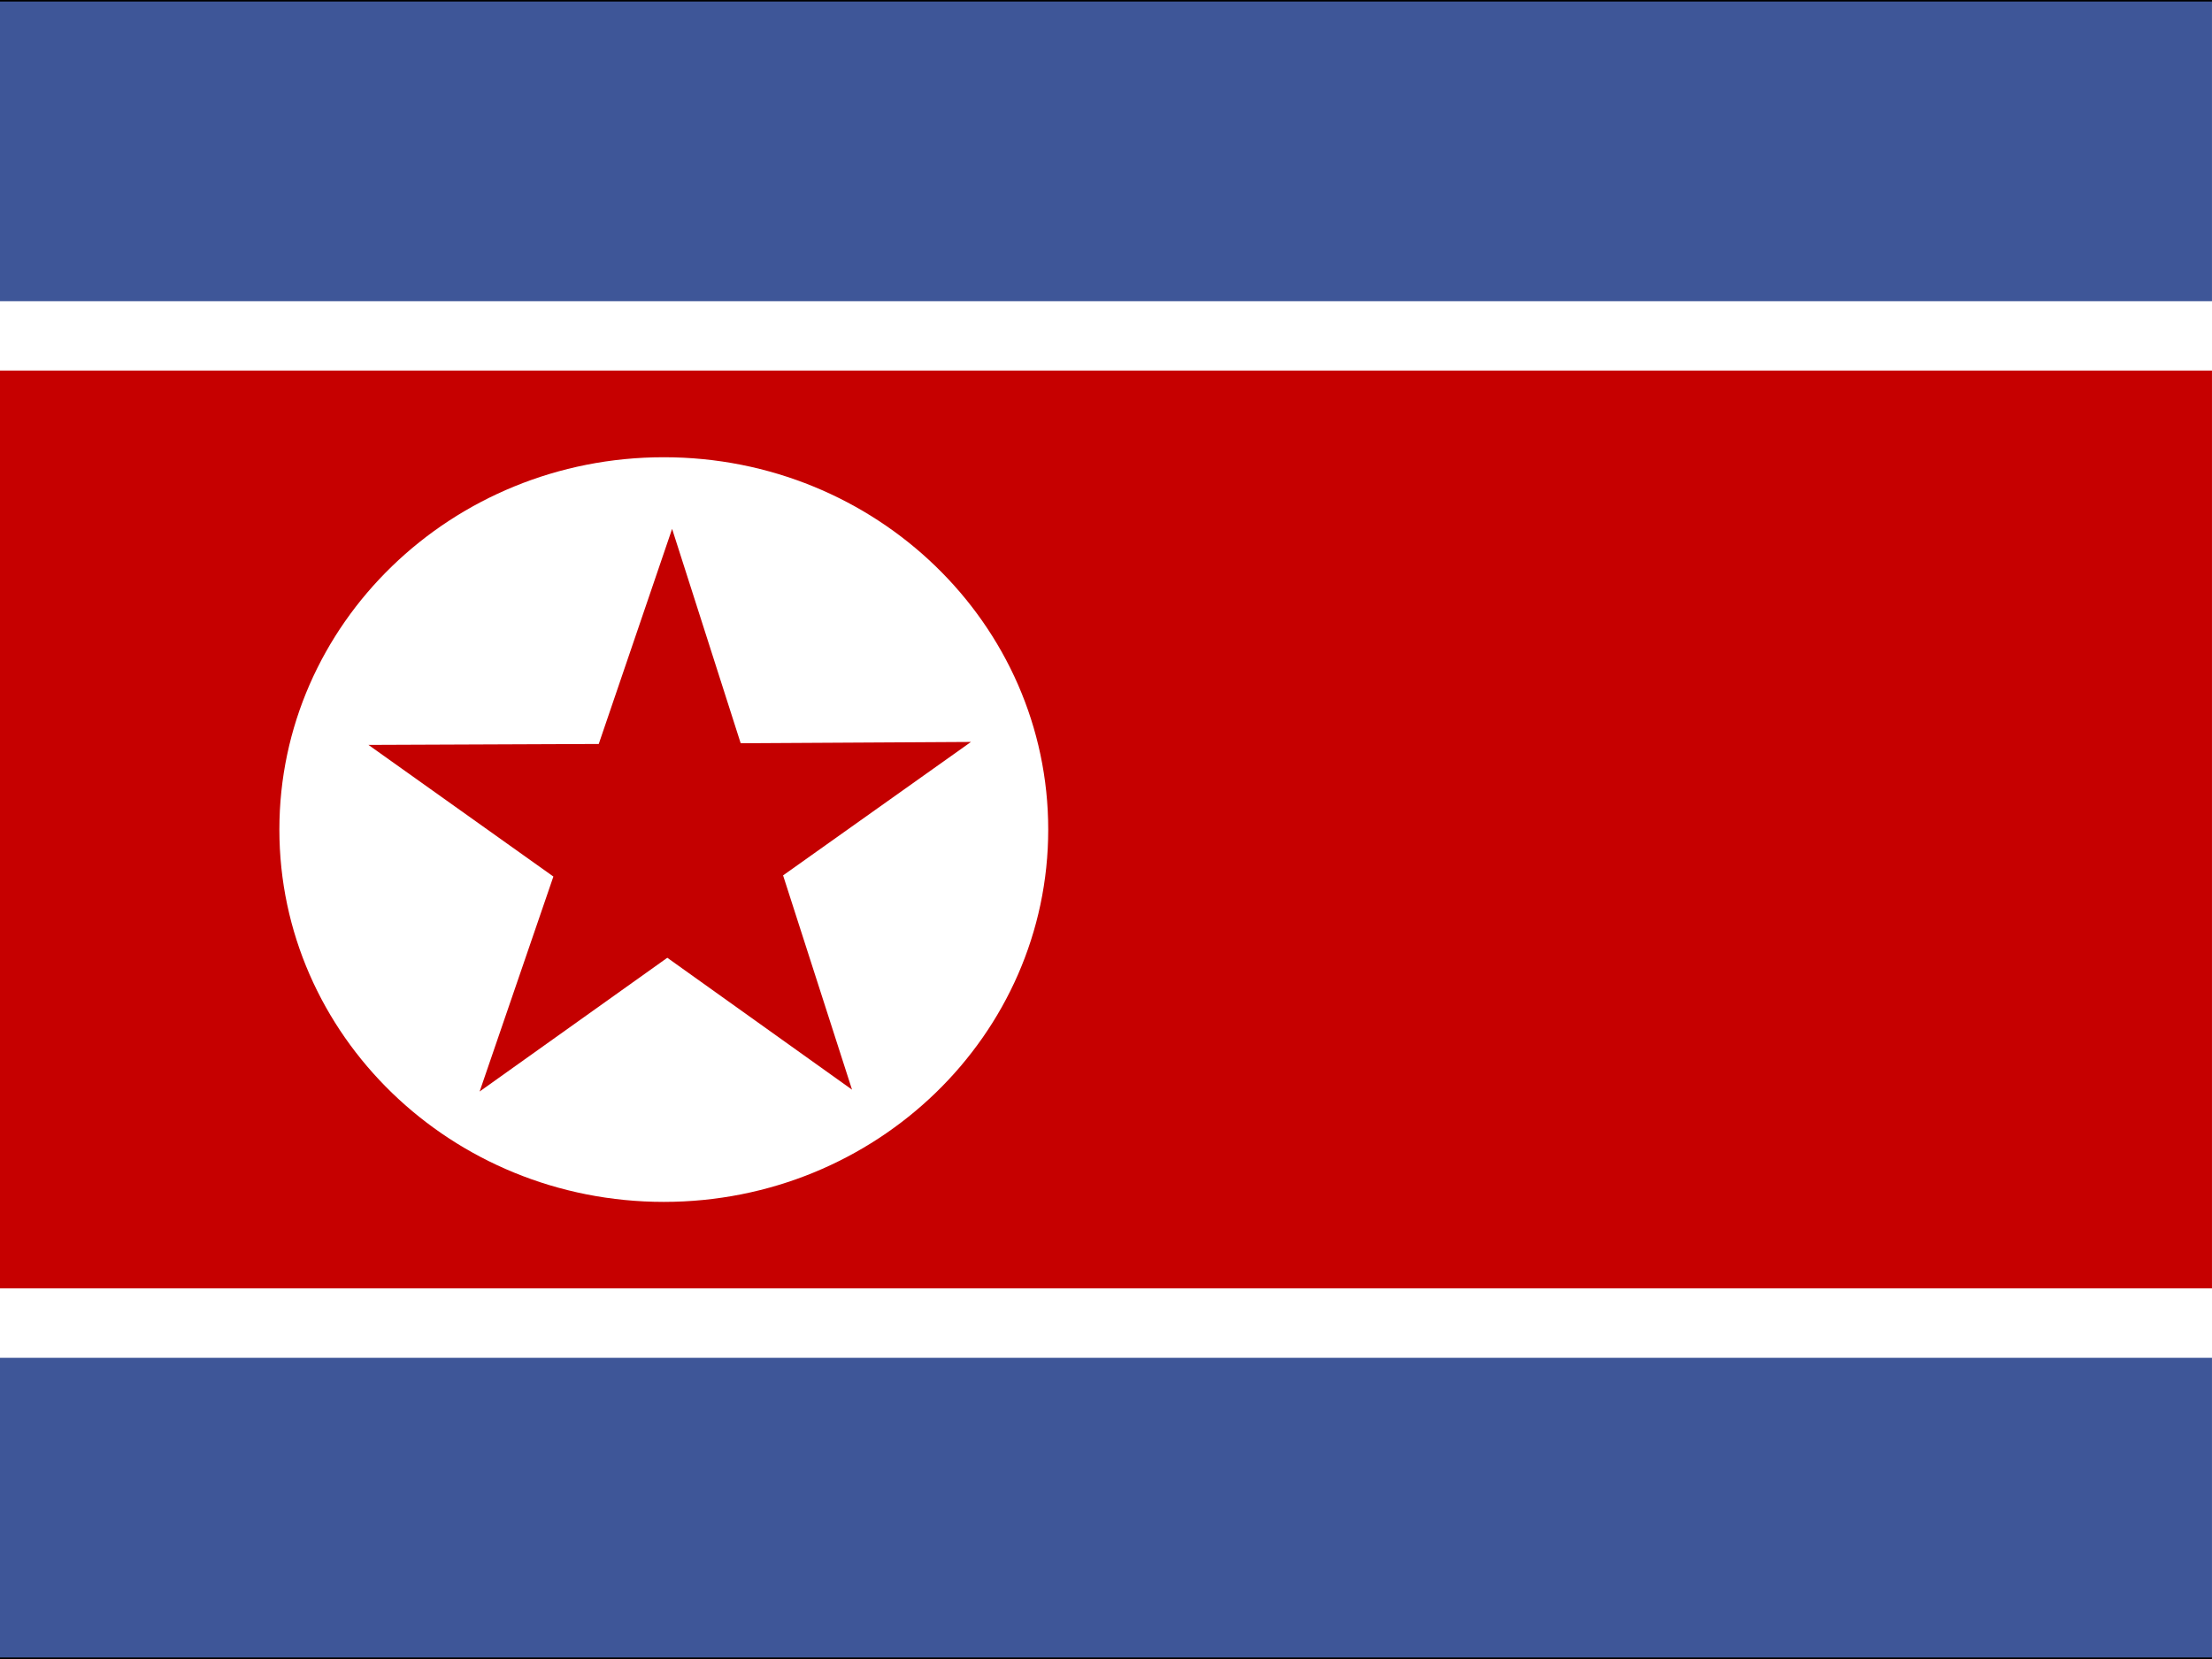
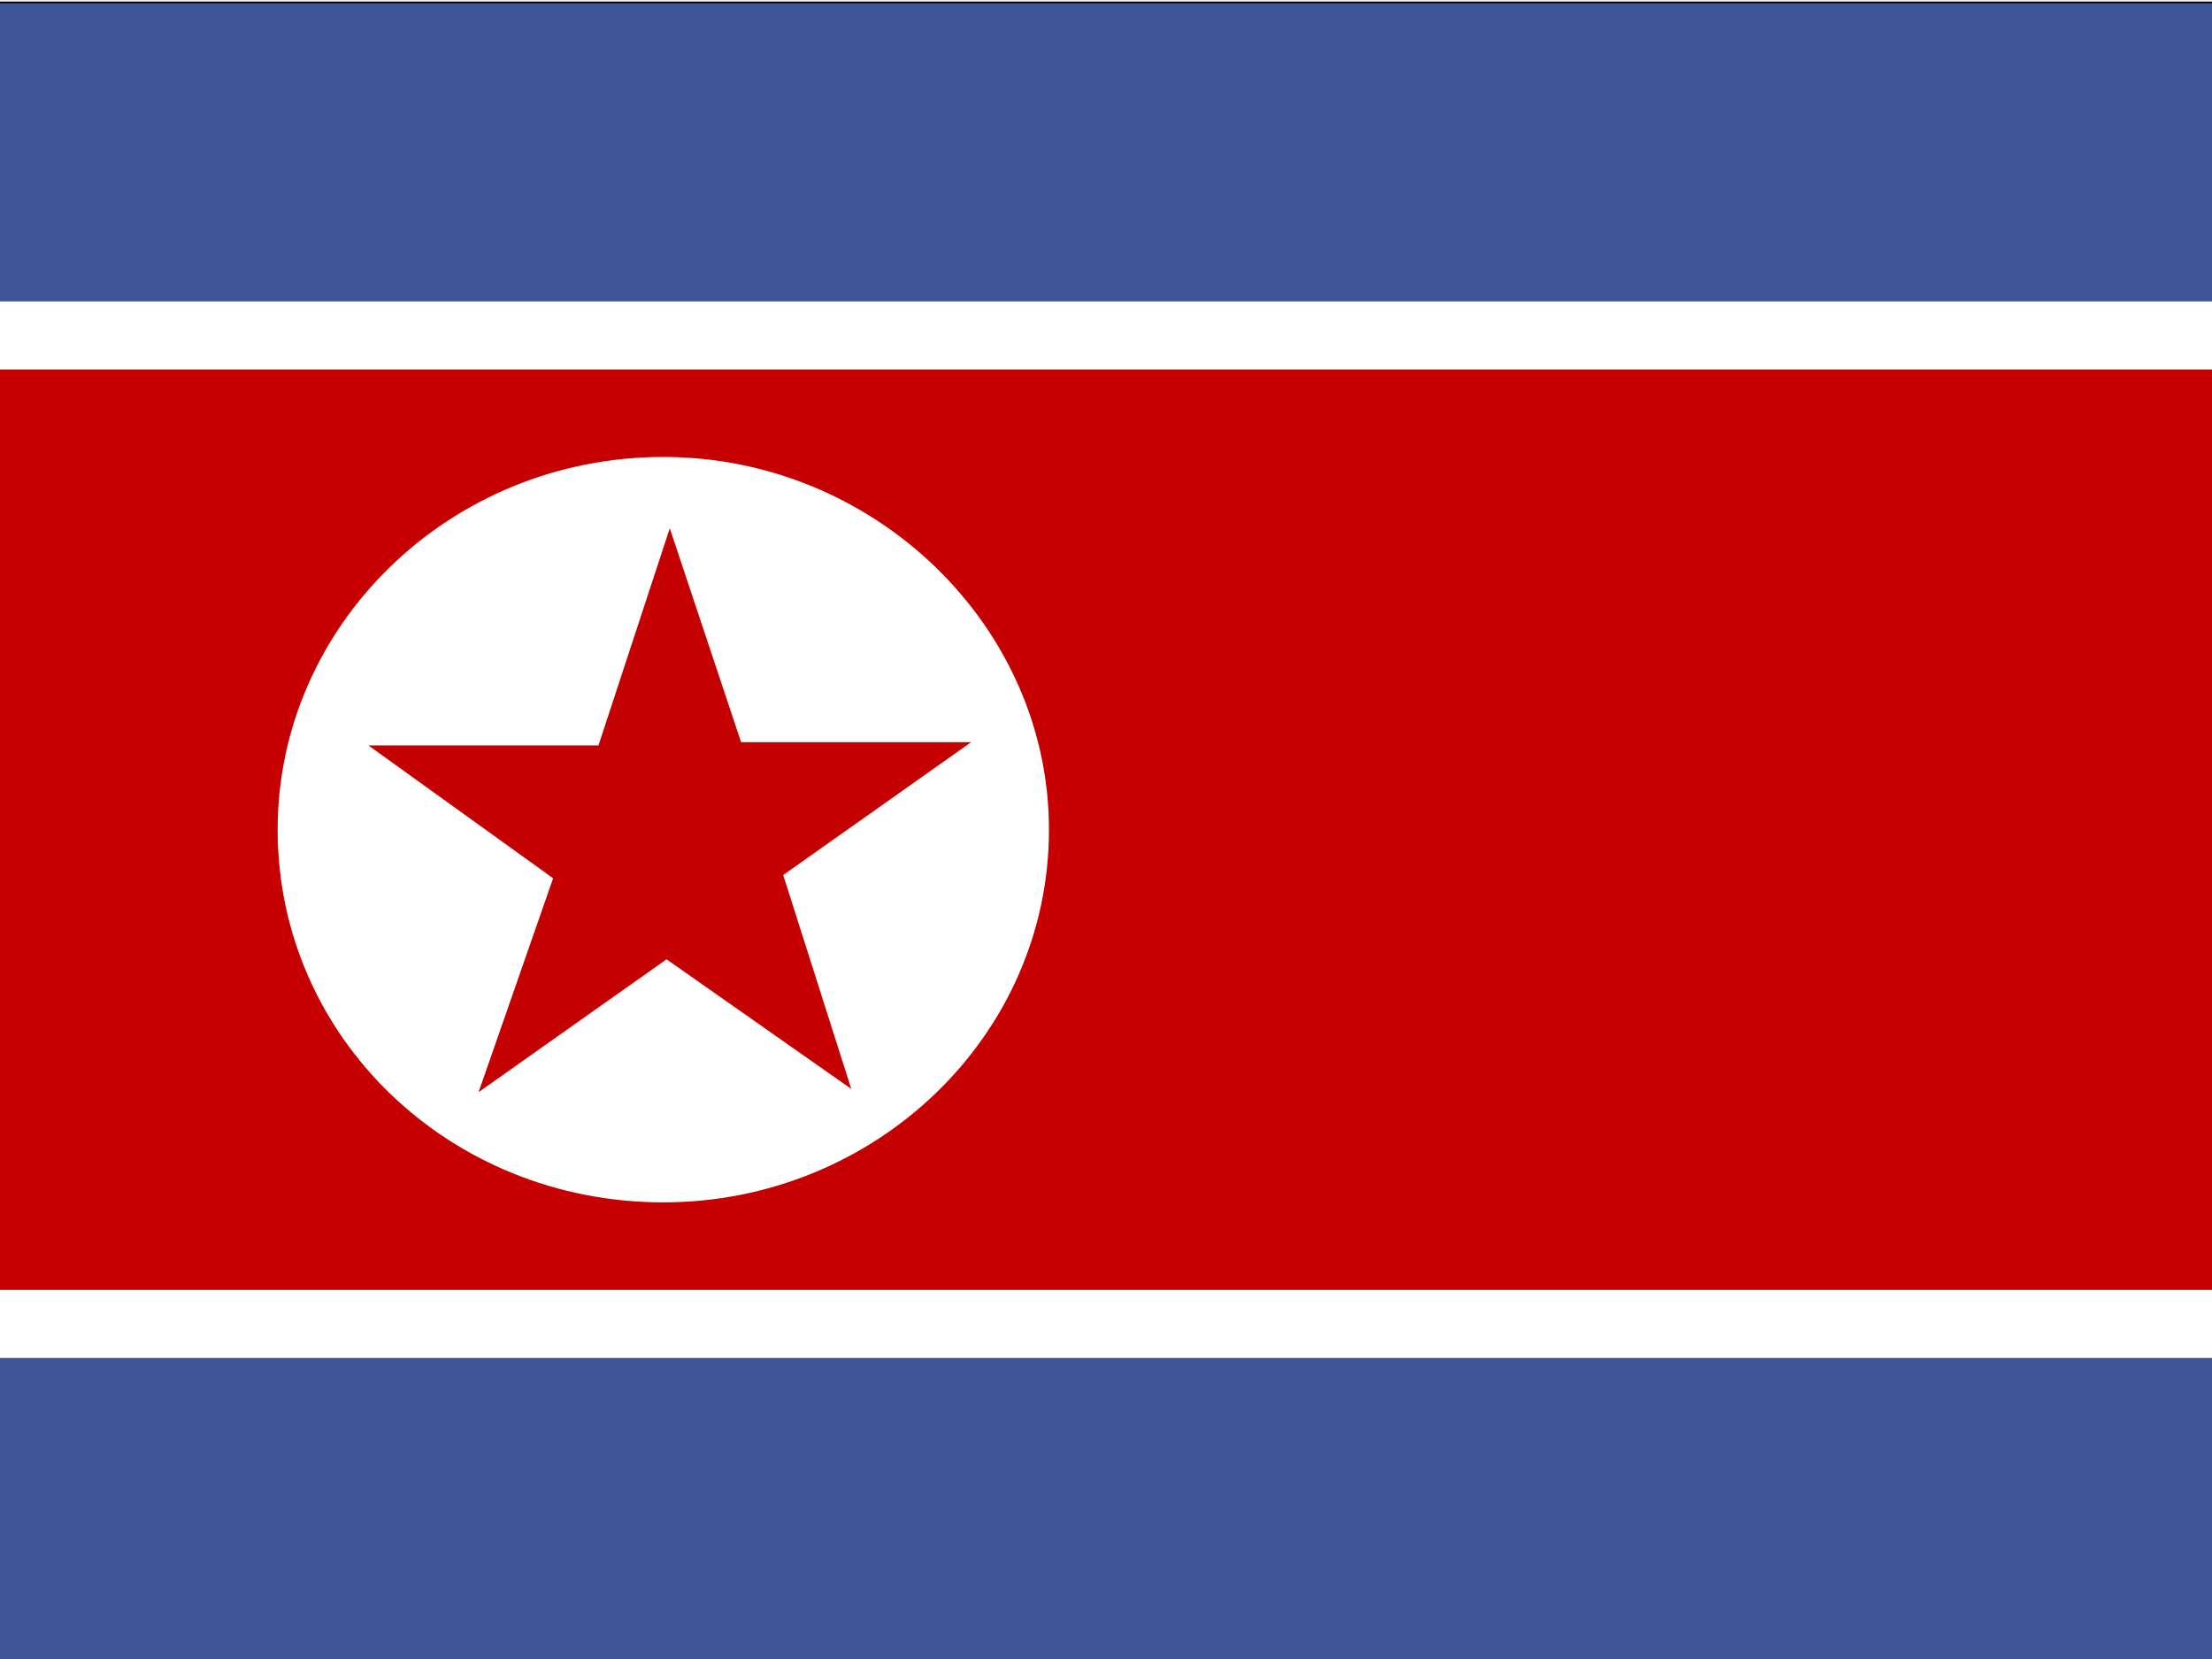
<svg xmlns="http://www.w3.org/2000/svg" height="480" width="640" viewBox="0 0 640 480">
  <defs>
    <clipPath id="a">
-       <path fill-opacity=".67" d="M5.077.1h682.53V512H5.077z" />
+       <path d="M5 0h683v512H5z" />
    </clipPath>
  </defs>
-   <g fill-rule="evenodd" clip-path="url(#a)" transform="translate(-4.761 -.094) scale(.93768)">
-     <path stroke="#000" stroke-width="1.014" fill="#fff" d="M775.94 511.52H-75.92V.57h851.86z" />
-     <path fill="#3e5698" d="M775.94 419.07H-75.92v92.457h851.86z" />
-     <path fill="#c60000" d="M775.94 397.65H-75.92V114.44h851.86z" />
-     <path fill="#3e5698" d="M775.94.576H-75.92v92.457h851.86z" />
-     <path d="M328.518 256.07c0 63.45-53.108 114.886-118.619 114.886-65.512 0-118.618-51.437-118.618-114.886 0-63.45 53.108-114.885 118.618-114.885 65.512 0 118.619 51.436 118.619 114.885z" fill="#fff" />
-     <path fill="#c40000" d="M175.83 270.567l-57.06-40.618 71.056-.289 22.636-66.367 21.164 66.147 71.057-.407-57.978 41.177 21.275 66.117-56.998-40.696-57.908 41.264z" />
+   <g fill-rule="evenodd" clip-path="url(#a)" transform="translate(-5) scale(.93768)">
+     <path stroke="#000" fill="#fff" d="M776 512H-76V1h852z" />
+     <path fill="#3e5698" d="M776 419H-76v93h852z" />
+     <path fill="#c60000" d="M776 398H-76V114h852z" />
+     <path fill="#3e5698" d="M776 1H-76v92h852z" />
+     <path d="M329 256c0 64-54 115-119 115-66 0-119-51-119-115 0-63 53-115 119-115 65 0 119 52 119 115z" fill="#fff" />
+     <path fill="#c40000" d="M176 271l-57-41h71l22-67 22 66h71l-58 41 21 66-57-40-58 41z" />
  </g>
</svg>
